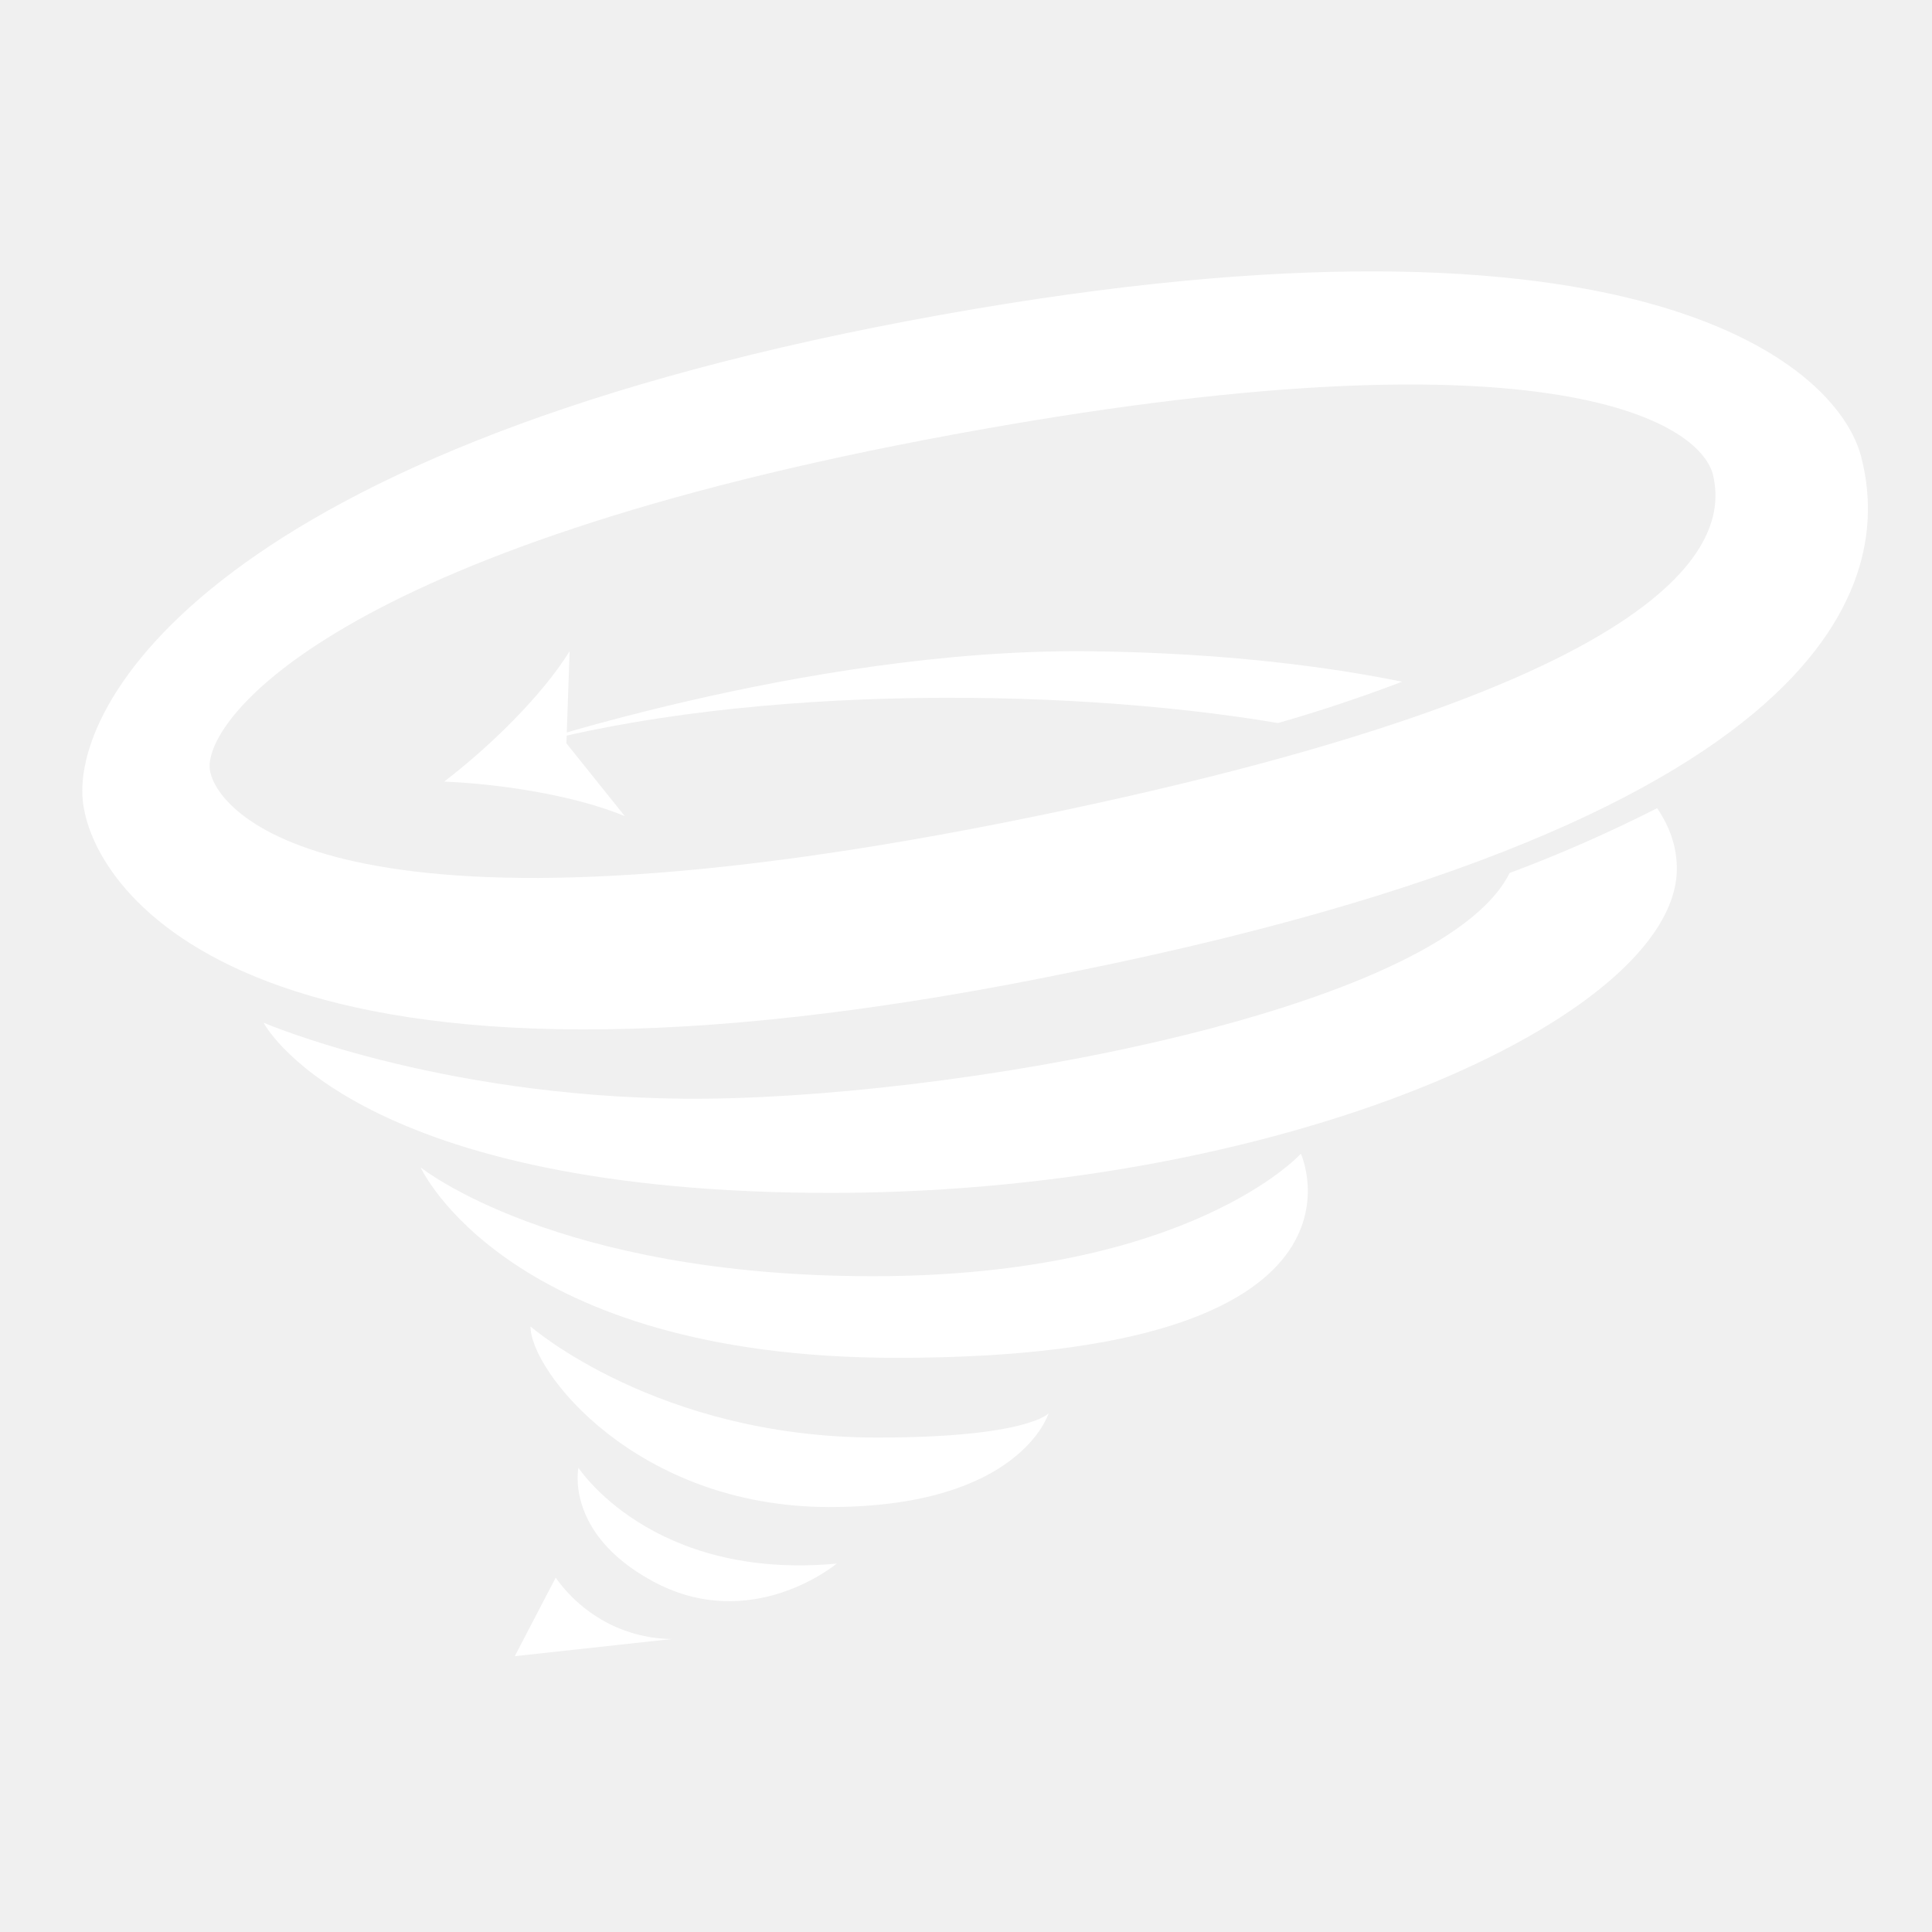
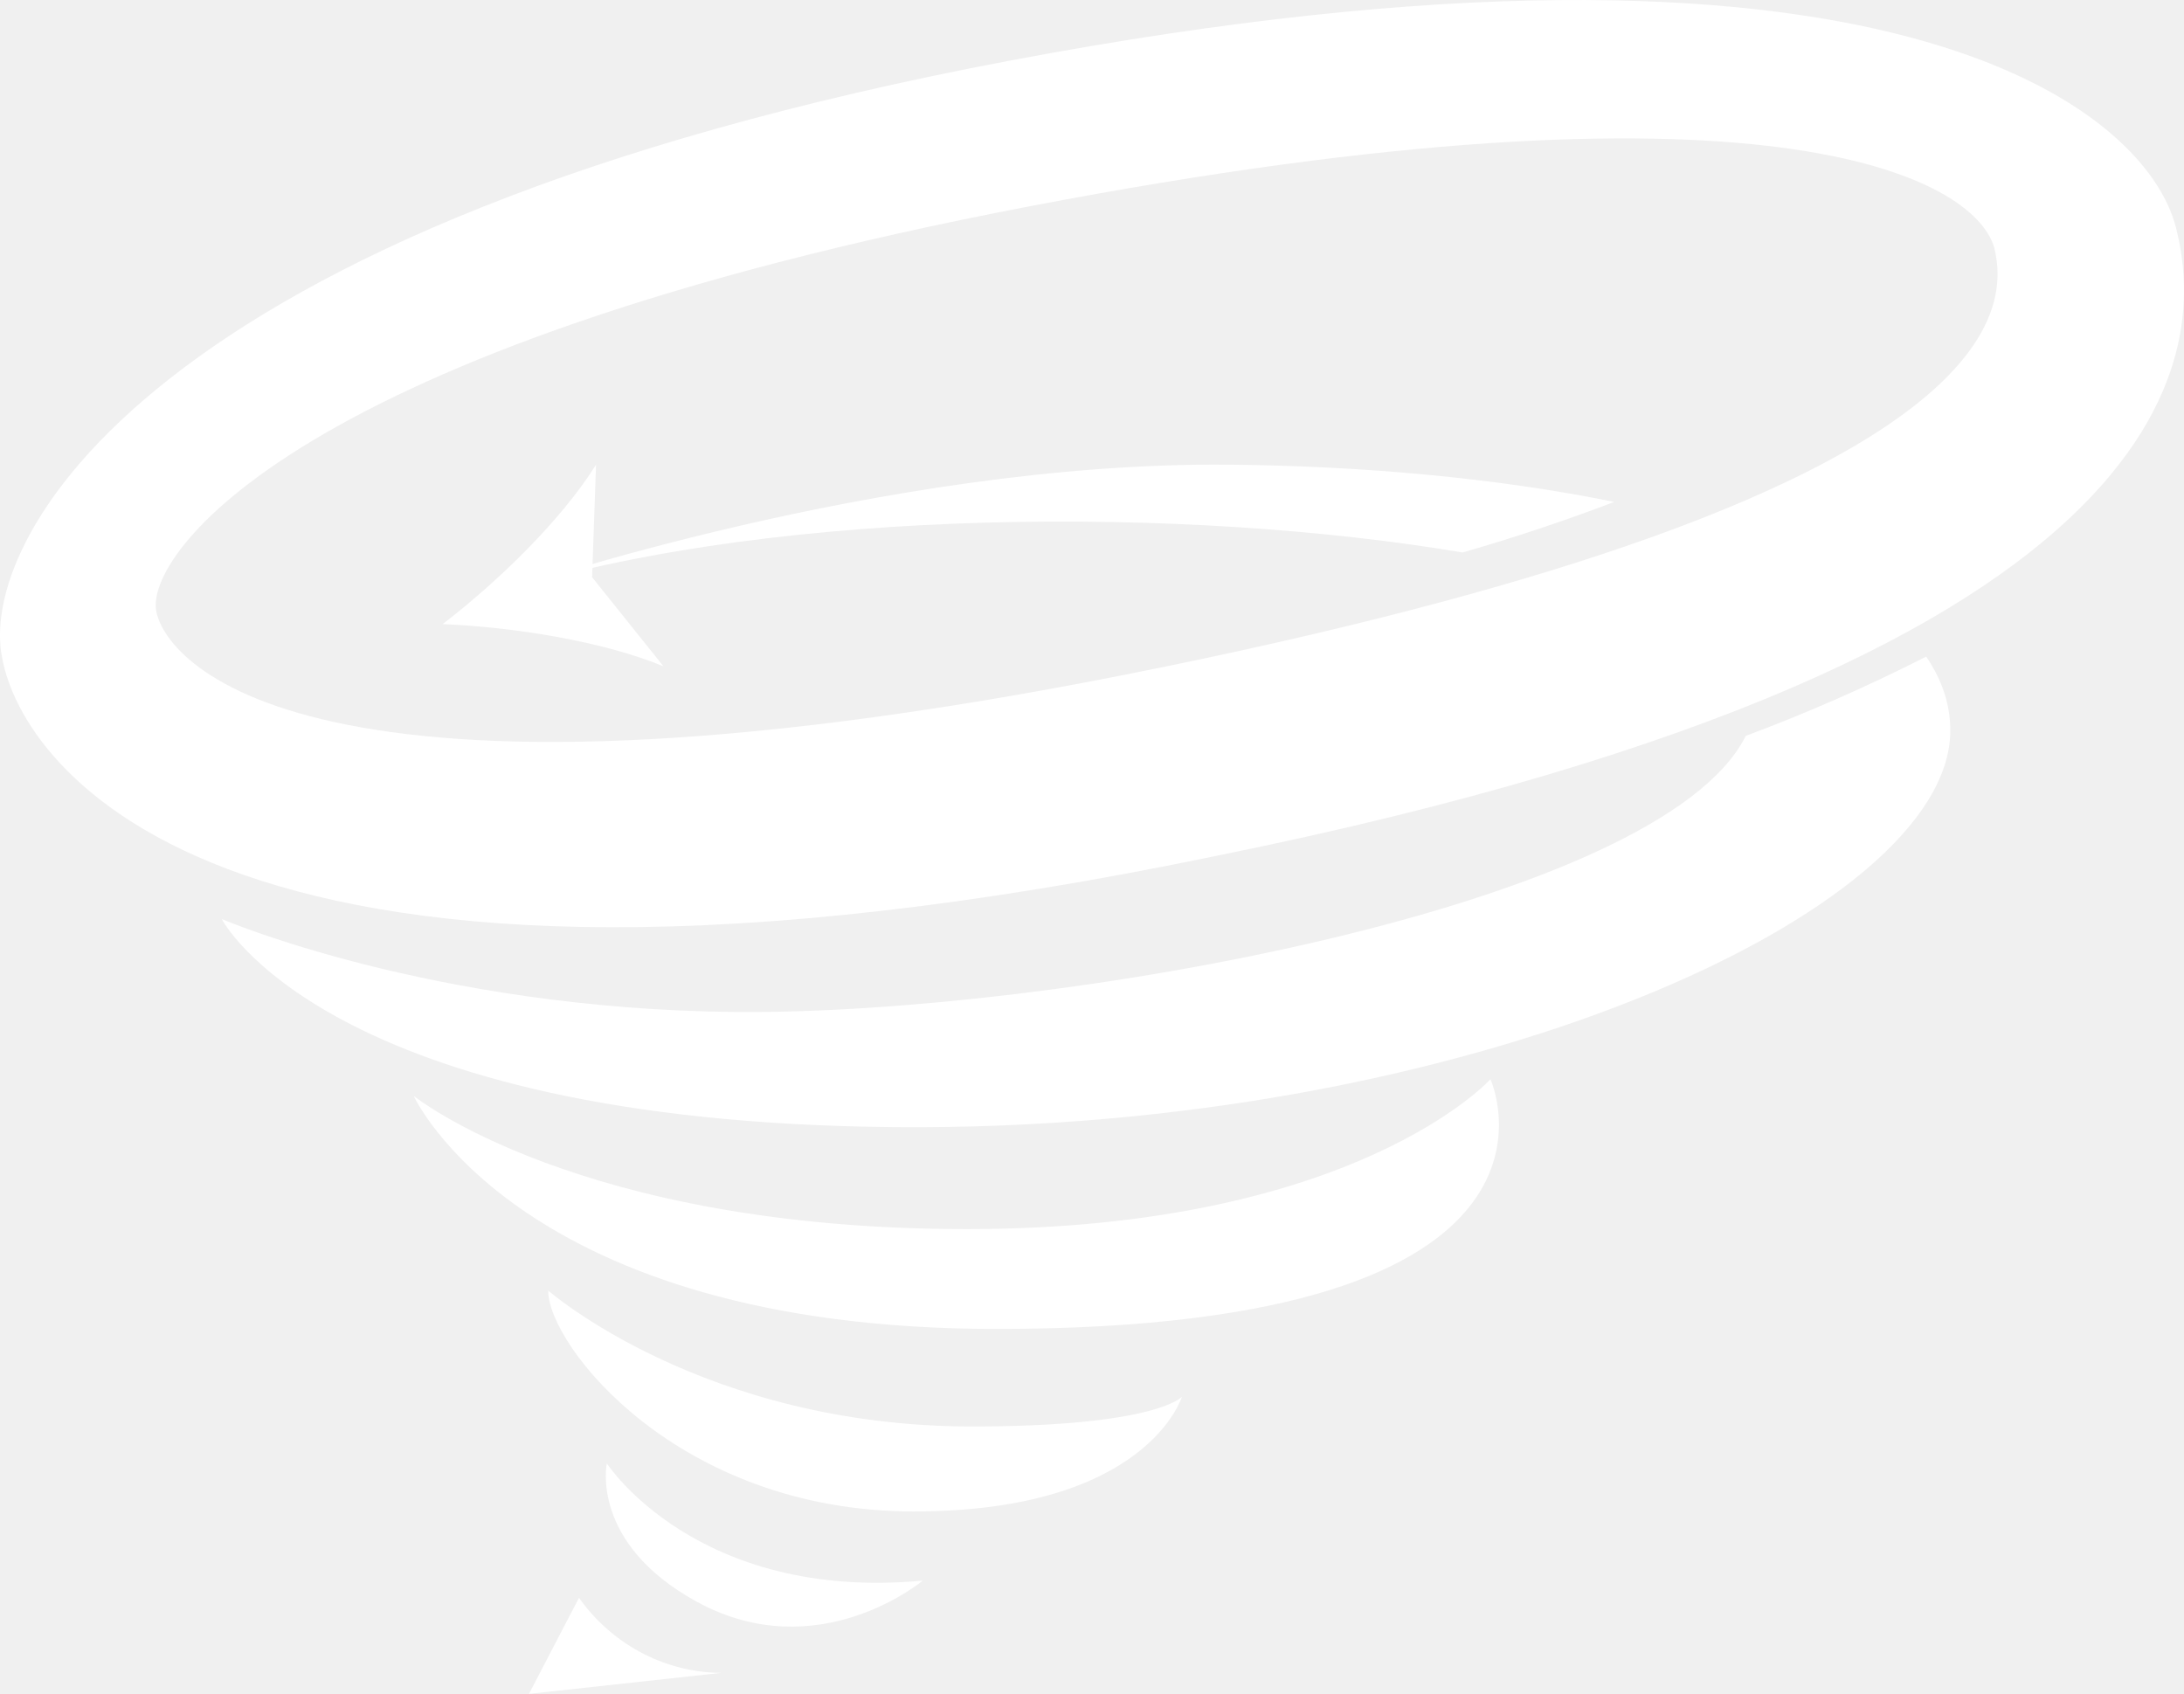
- <svg xmlns="http://www.w3.org/2000/svg" fill-rule="evenodd" clip-rule="evenodd" viewBox="0 0 48 48">
+ <svg xmlns="http://www.w3.org/2000/svg" fill-rule="evenodd" clip-rule="evenodd" viewBox="2.045 6.742 44.363 34.405">
  <defs />
  <path fill="#fff" d="M25.653 20.295C8.537 23.802 5.44 20.284 5.219 19.158c-.222-1.126 2.732-5.35 17.729-8.224 14.996-2.874 19.18-.594 19.604.832.32 1.298.217 5.021-16.899 8.529m20.594-8.923c-.614-2.441-5.918-6.753-23.665-3.403-17.746 3.35-20.986 9.829-20.491 12.146.399 2.183 4.46 8.213 24.692 4.004 20.228-4.096 20.026-10.513 19.464-12.747zm-35.798 17.63s3.345 2.705 11.236 2.705 10.635-3.044 10.635-3.044 2.316 5.072-10.034 5.072c-9.692 0-11.837-4.733-11.837-4.733" />
  <path fill="#fff" d="M13.18 32.955s3.155 2.761 8.611 2.761c3.752 0 4.263-.604 4.263-.604-.005.001-.693 2.333-5.457 2.33-4.774-.004-7.417-3.366-7.417-4.487m24.326-11.266c-1.73 3.473-14.053 5.663-20.51 5.608-6.175-.053-10.447-1.888-10.447-1.888s2.109 4.129 13.686 4.227c11.578.099 21.393-4.355 21.426-8.038.003-.554-.175-1.057-.49-1.519a35.384 35.384 0 01-3.665 1.61M26.984 16.18C19.96 16.121 12.4 18.715 12.4 18.715c5.586-1.685 13.819-1.687 19.353-.751a38.537 38.537 0 003.08-1.027c-2.397-.49-5.163-.734-7.849-.757" />
  <path fill="#fff" d="M11.035 19.419c1.415.058 3.241.341 4.487.857l-1.45-1.809.08-2.287c-.698 1.123-2.006 2.389-3.117 3.239m5.656 21.302a3.539 3.539 0 01-1.555-.377 3.647 3.647 0 01-1.33-1.148l-1.016 1.951m1.581-4.681s1.821 2.807 6.417 2.381c0 0-2.126 1.782-4.596.425-2.168-1.19-1.821-2.806-1.821-2.806" />
</svg>
